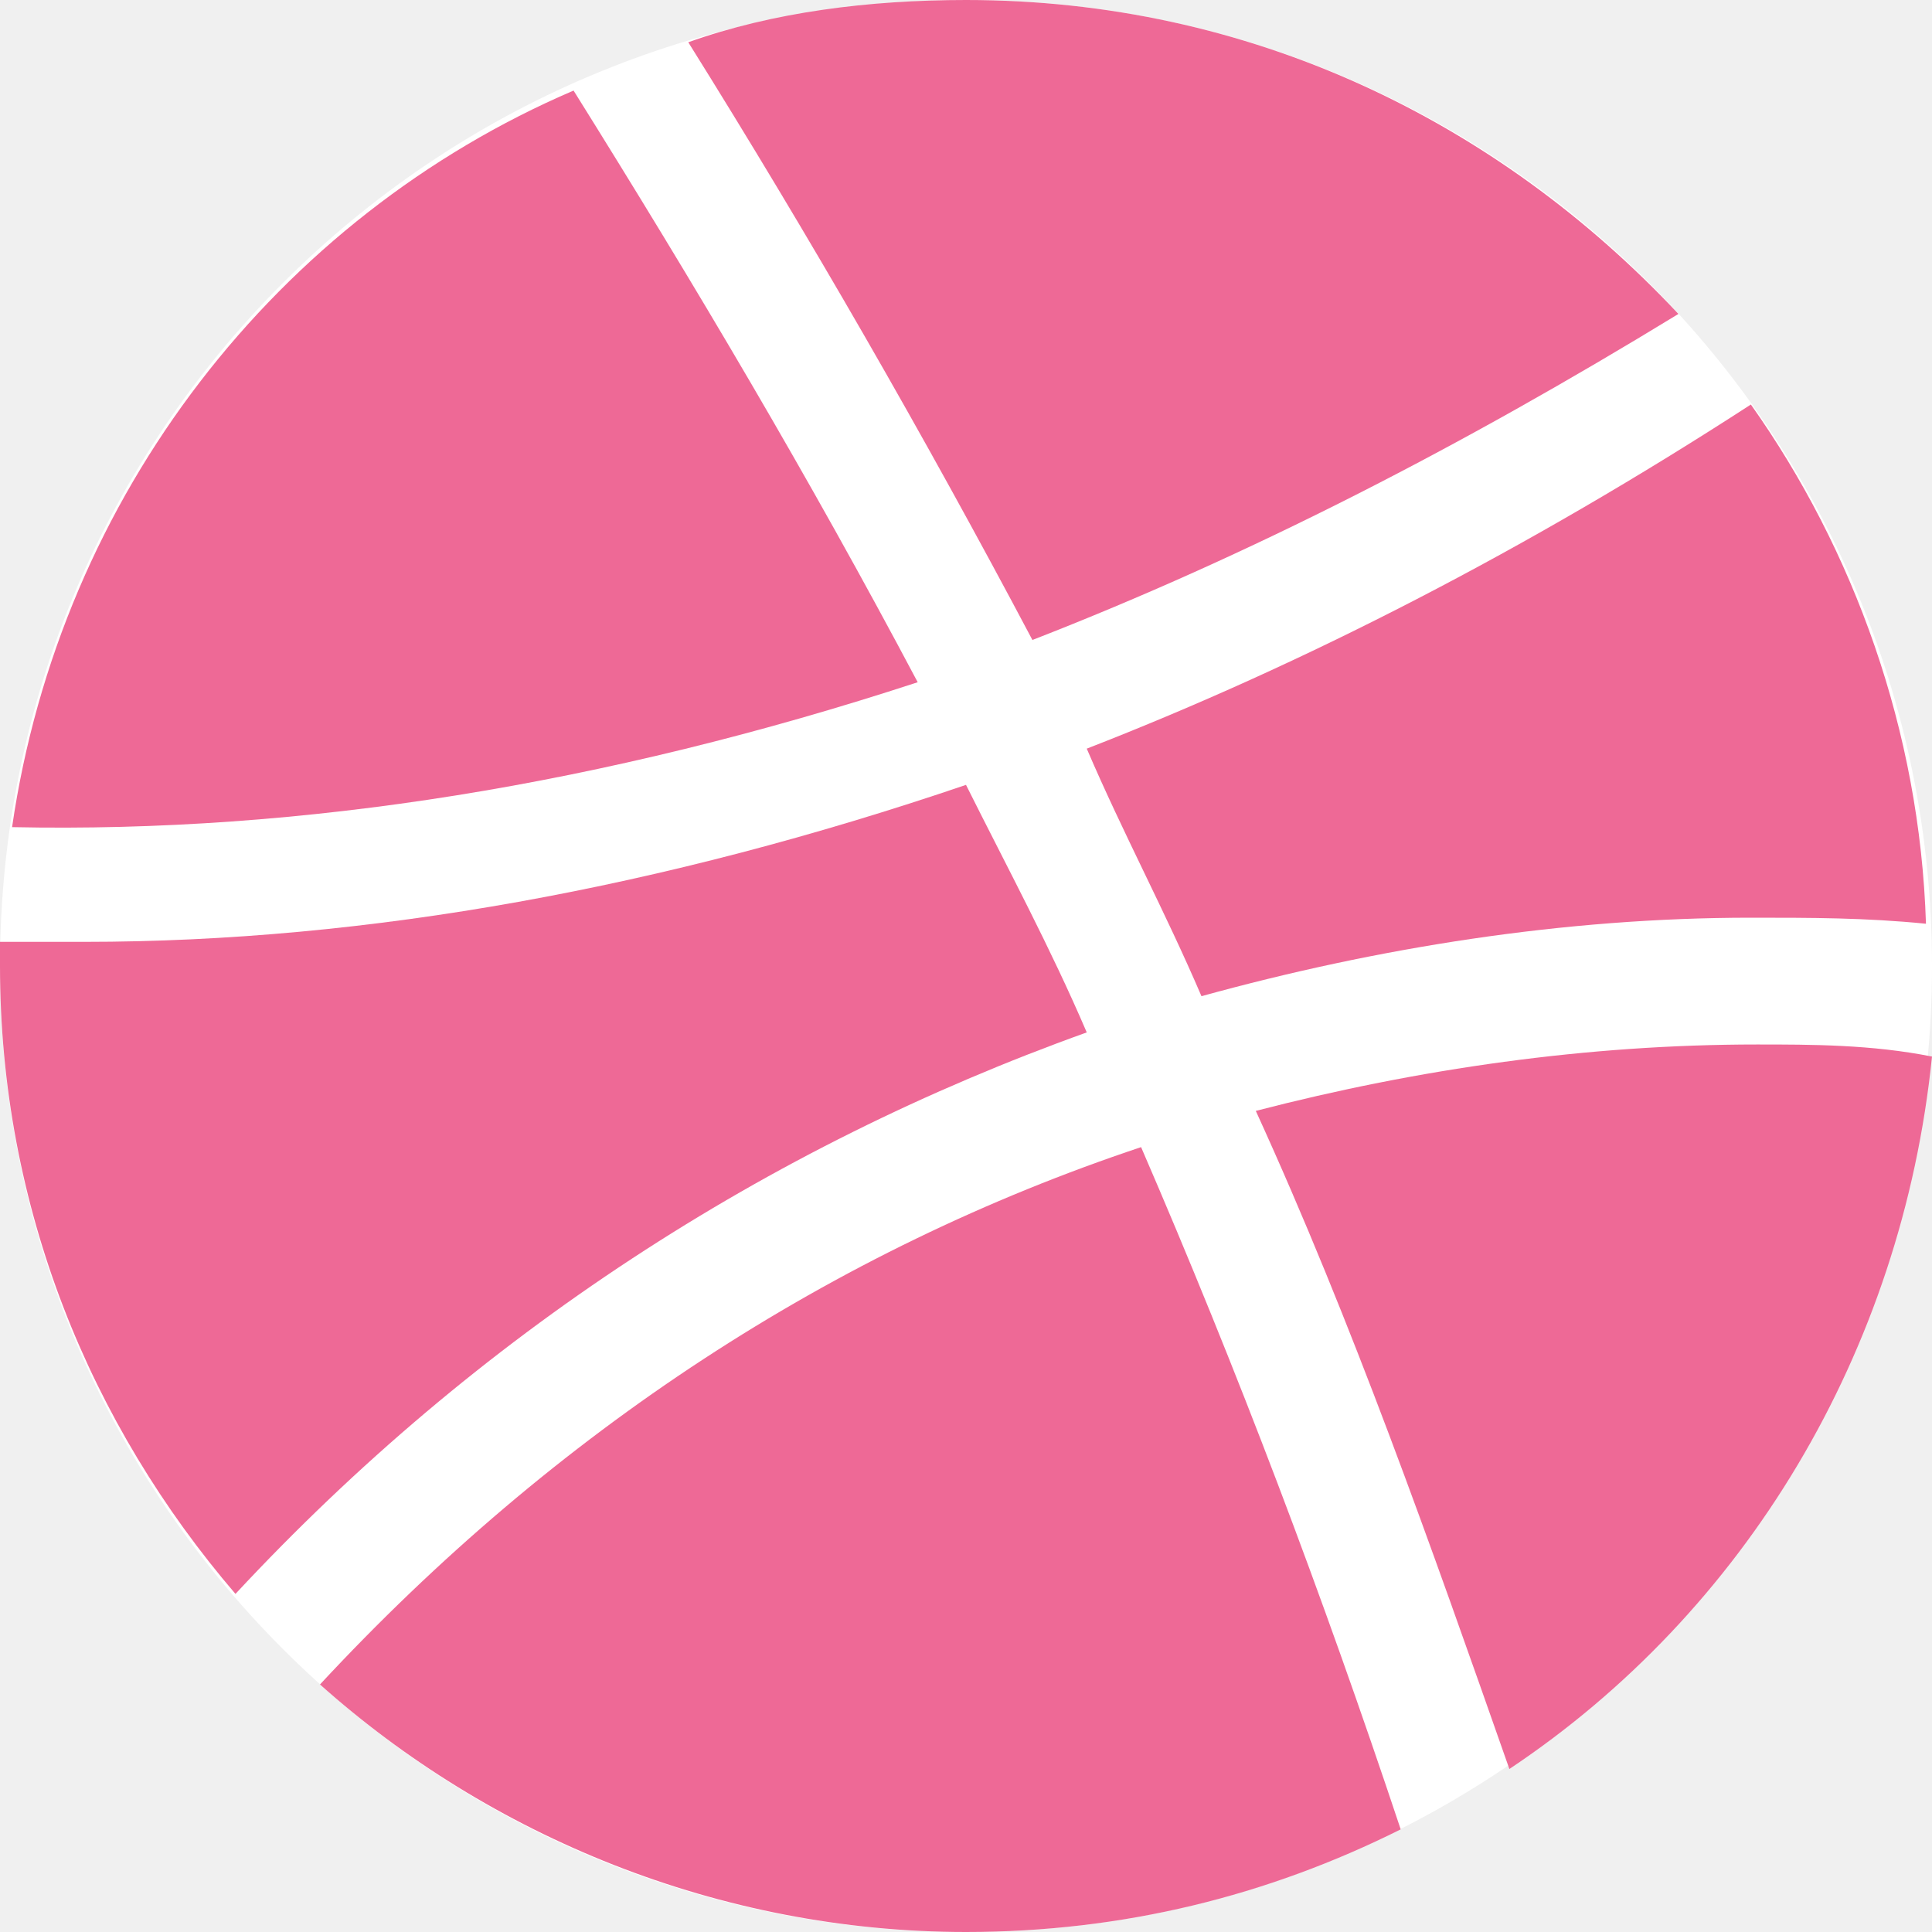
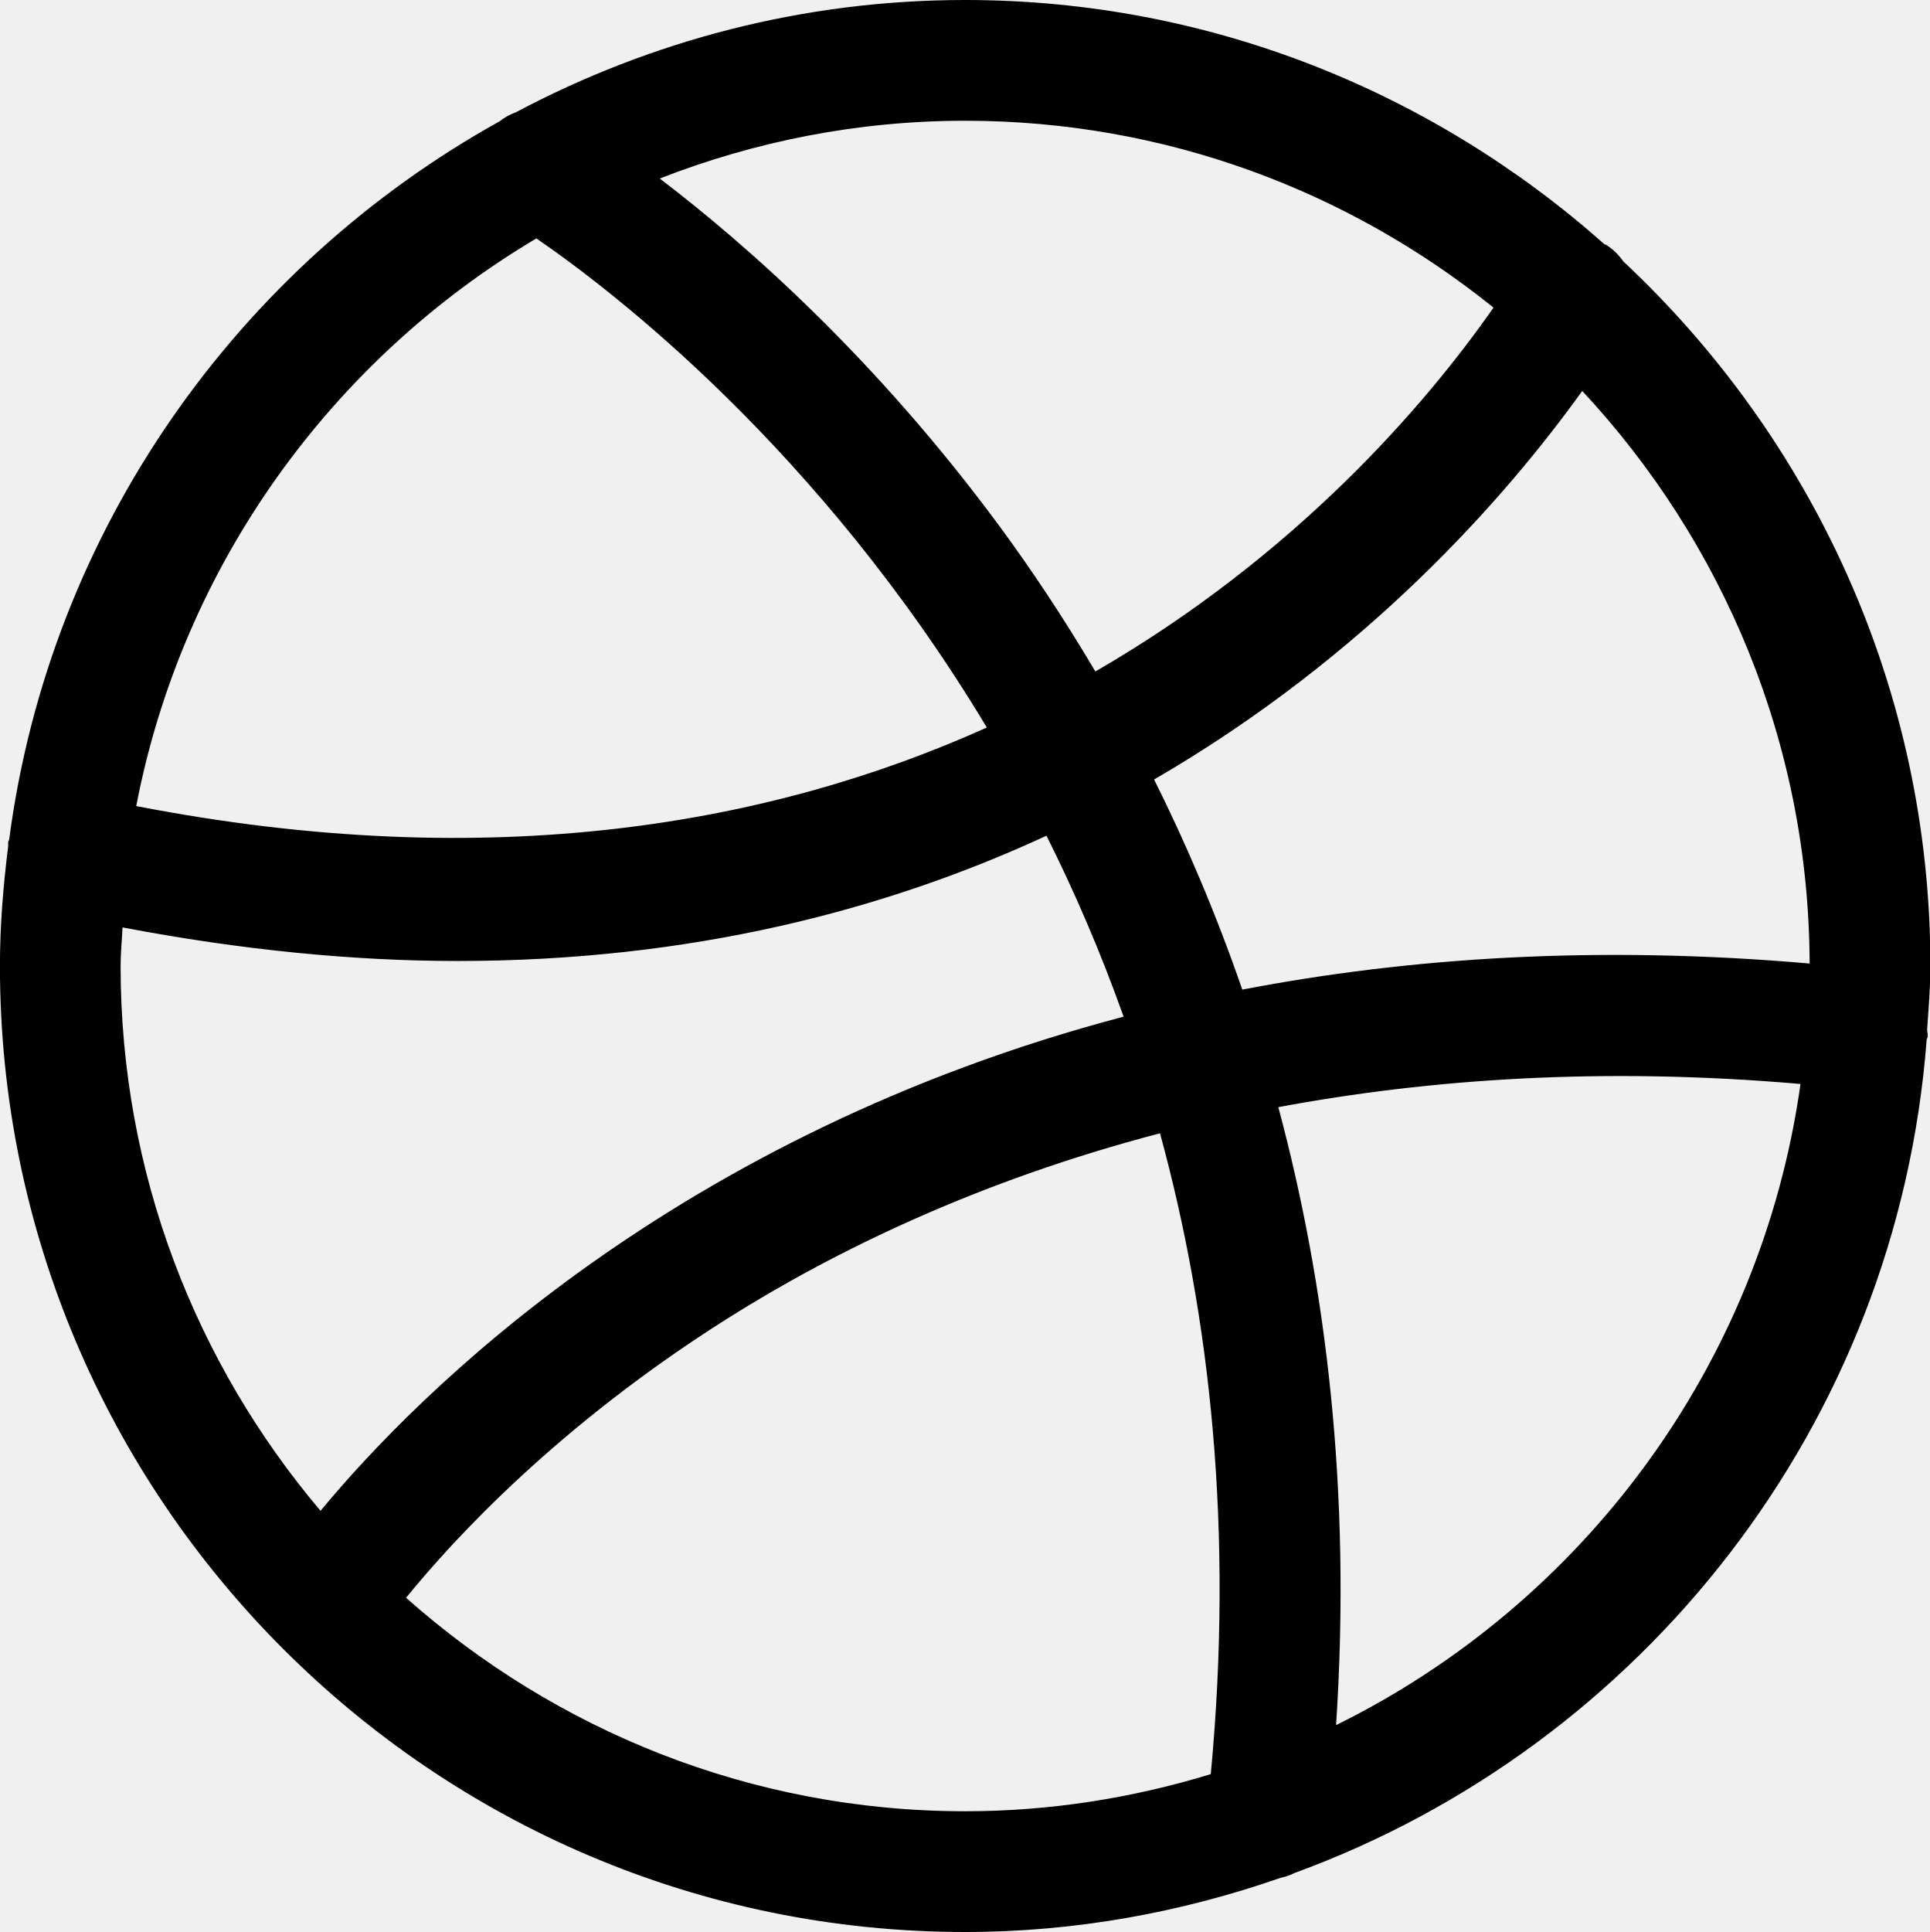
- <svg xmlns="http://www.w3.org/2000/svg" version="1.1" id="Icons" viewBox="0 0 32 32" xml:space="preserve">
-   <style type="text/css">
- 	.st0{fill:#FFFFFF;}
- 	.st1{fill:#3A559F;}
- 	.st2{fill:#F4F4F4;}
- 	.st3{fill:#FF0084;}
- 	.st4{fill:#0063DB;}
- 	.st5{fill:#00ACED;}
- 	.st6{fill:#FFEC06;}
- 	.st7{fill:#FF0000;}
- 	.st8{fill:#25D366;}
- 	.st9{fill:#0088FF;}
- 	.st10{fill:#314358;}
- 	.st11{fill:#EE6996;}
- 	.st12{fill:#01AEF3;}
- 	.st13{fill:#FFFEFF;}
- 	.st14{fill:#F06A35;}
- 	.st15{fill:#00ADEF;}
- 	.st16{fill:#1769FF;}
- 	.st17{fill:#1AB7EA;}
- 	.st18{fill:#6001D1;}
- 	.st19{fill:#E41214;}
- 	.st20{fill:#05CE78;}
- 	.st21{fill:#7B519C;}
- 	.st22{fill:#FF4500;}
- 	.st23{fill:#00F076;}
- 	.st24{fill:#FFC900;}
- 	.st25{fill:#00D6FF;}
- 	.st26{fill:#FF3A44;}
- 	.st27{fill:#FF6A36;}
- 	.st28{fill:#0061FE;}
- 	.st29{fill:#F7981C;}
- 	.st30{fill:#EE1B22;}
- 	.st31{fill:#EF3561;}
- 	.st32{fill:none;stroke:#FFFFFF;stroke-width:2;stroke-miterlimit:10;}
- 	.st33{fill:#0097D3;}
- 	.st34{fill:#01308A;}
- 	.st35{fill:#019CDE;}
- 	.st36{fill:#FFD049;}
- 	.st37{fill:#16A05D;}
- 	.st38{fill:#4486F4;}
- 	.st39{fill:none;}
- 	.st40{fill:#34A853;}
- 	.st41{fill:#4285F4;}
- 	.st42{fill:#FBBC05;}
- 	.st43{fill:#EA4335;}
- </style>
-   <circle class="st0" cx="16" cy="16" r="16" />
-   <g>
-     <g>
-       <path class="st11" d="M15.2,11.3c-1.8-3.4-3.7-6.6-5.7-9.8C4.6,3.6,1,8.2,0.2,13.7C5,13.8,10,13,15.2,11.3z" />
-       <path class="st11" d="M17.1,10.6c3.6-1.4,7.1-3.2,10.7-5.4C24.8,2,20.7,0,16,0c-1.6,0-3.2,0.2-4.6,0.7    C13.4,3.9,15.3,7.2,17.1,10.6z" />
-       <path class="st11" d="M19.9,16.5c2.9-0.8,6-1.3,9.1-1.3c1,0,1.9,0,2.9,0.1c-0.1-3.2-1.2-6.2-2.9-8.6C25.3,9.1,21.6,11,18,12.4    C18.6,13.8,19.3,15.1,19.9,16.5z" />
-       <path class="st11" d="M18,17.1c-0.6-1.4-1.3-2.7-2-4.1c-5,1.7-9.9,2.6-14.6,2.6c-0.5,0-0.9,0-1.4,0c0,0.1,0,0.2,0,0.4    c0,4,1.5,7.6,3.9,10.4C7.9,22.1,12.7,19,18,17.1z" />
-       <path class="st11" d="M29.1,17.3c-2.8,0-5.6,0.4-8.3,1.1c1.6,3.5,2.9,7.2,4.2,10.9c3.9-2.6,6.5-6.9,7-11.8    C31,17.3,30,17.3,29.1,17.3z" />
-       <path class="st11" d="M18.9,19c-5.1,1.7-9.7,4.7-13.6,8.9C8.1,30.4,11.9,32,16,32c2.6,0,5-0.6,7.2-1.7    C21.9,26.4,20.5,22.7,18.9,19z" />
-     </g>
+ <svg xmlns="http://www.w3.org/2000/svg" fill="#000000" preserveAspectRatio="xMidYMid" viewBox="0 0 31.969 32">
+   <g id="SVGRepo_bgCarrier" stroke-width="0" />
+   <g id="SVGRepo_tracerCarrier" stroke-linecap="round" stroke-linejoin="round" />
+   <g id="SVGRepo_iconCarrier">
+     <path d="M31.927,17.054 C31.927,17.093 31.941,17.128 31.937,17.167 C31.934,17.187 31.922,17.202 31.919,17.222 C31.434,23.591 27.208,28.918 21.443,31.024 C21.370,31.061 21.294,31.086 21.212,31.104 C19.573,31.674 17.821,32.000 15.990,32.000 C7.173,32.000 -0.001,24.822 -0.001,16.000 C-0.001,15.328 0.054,14.670 0.135,14.019 C0.139,13.992 0.131,13.967 0.137,13.940 C0.140,13.927 0.149,13.918 0.152,13.905 C0.827,8.775 3.942,4.414 8.283,2.006 C8.365,1.938 8.458,1.893 8.555,1.855 C10.778,0.678 13.303,0.000 15.990,0.000 C20.053,0.000 23.755,1.537 26.579,4.044 C26.587,4.048 26.597,4.048 26.605,4.053 C26.723,4.127 26.819,4.222 26.894,4.330 C30.016,7.252 31.981,11.396 31.981,16.000 C31.981,16.356 31.950,16.704 31.927,17.054 ZM29.829,17.954 C26.564,17.670 23.691,17.869 21.178,18.338 C21.969,21.286 22.390,24.694 22.135,28.573 C26.212,26.565 29.173,22.625 29.829,17.954 ZM15.990,30.000 C17.407,30.000 18.770,29.779 20.059,29.385 C20.439,25.347 20.051,21.816 19.218,18.771 C16.208,19.558 13.819,20.724 12.048,21.841 C9.254,23.604 7.521,25.489 6.727,26.464 C9.197,28.656 12.436,30.000 15.990,30.000 ZM1.998,16.000 C1.998,19.438 3.248,22.585 5.310,25.024 C6.940,23.056 11.200,18.795 18.615,16.839 C18.235,15.773 17.804,14.774 17.337,13.842 C14.680,15.071 11.451,15.917 7.585,15.917 C5.863,15.917 4.008,15.737 2.030,15.361 C2.021,15.574 1.998,15.784 1.998,16.000 ZM2.257,13.351 C8.170,14.498 12.808,13.643 16.349,12.050 C13.576,7.433 10.128,4.800 8.886,3.949 C5.499,5.959 3.026,9.354 2.257,13.351 ZM15.990,2.000 C14.205,2.000 12.501,2.344 10.930,2.957 C12.328,4.021 14.493,5.913 16.566,8.725 C17.091,9.438 17.626,10.242 18.147,11.122 C21.482,9.195 23.626,6.695 24.743,5.095 C22.344,3.163 19.302,2.000 15.990,2.000 ZM26.213,6.475 C24.940,8.248 22.631,10.875 19.120,12.911 C19.651,13.973 20.146,15.133 20.581,16.391 C23.327,15.864 26.446,15.651 29.980,15.959 C29.969,12.295 28.534,8.967 26.213,6.475 Z" />
  </g>
</svg>
